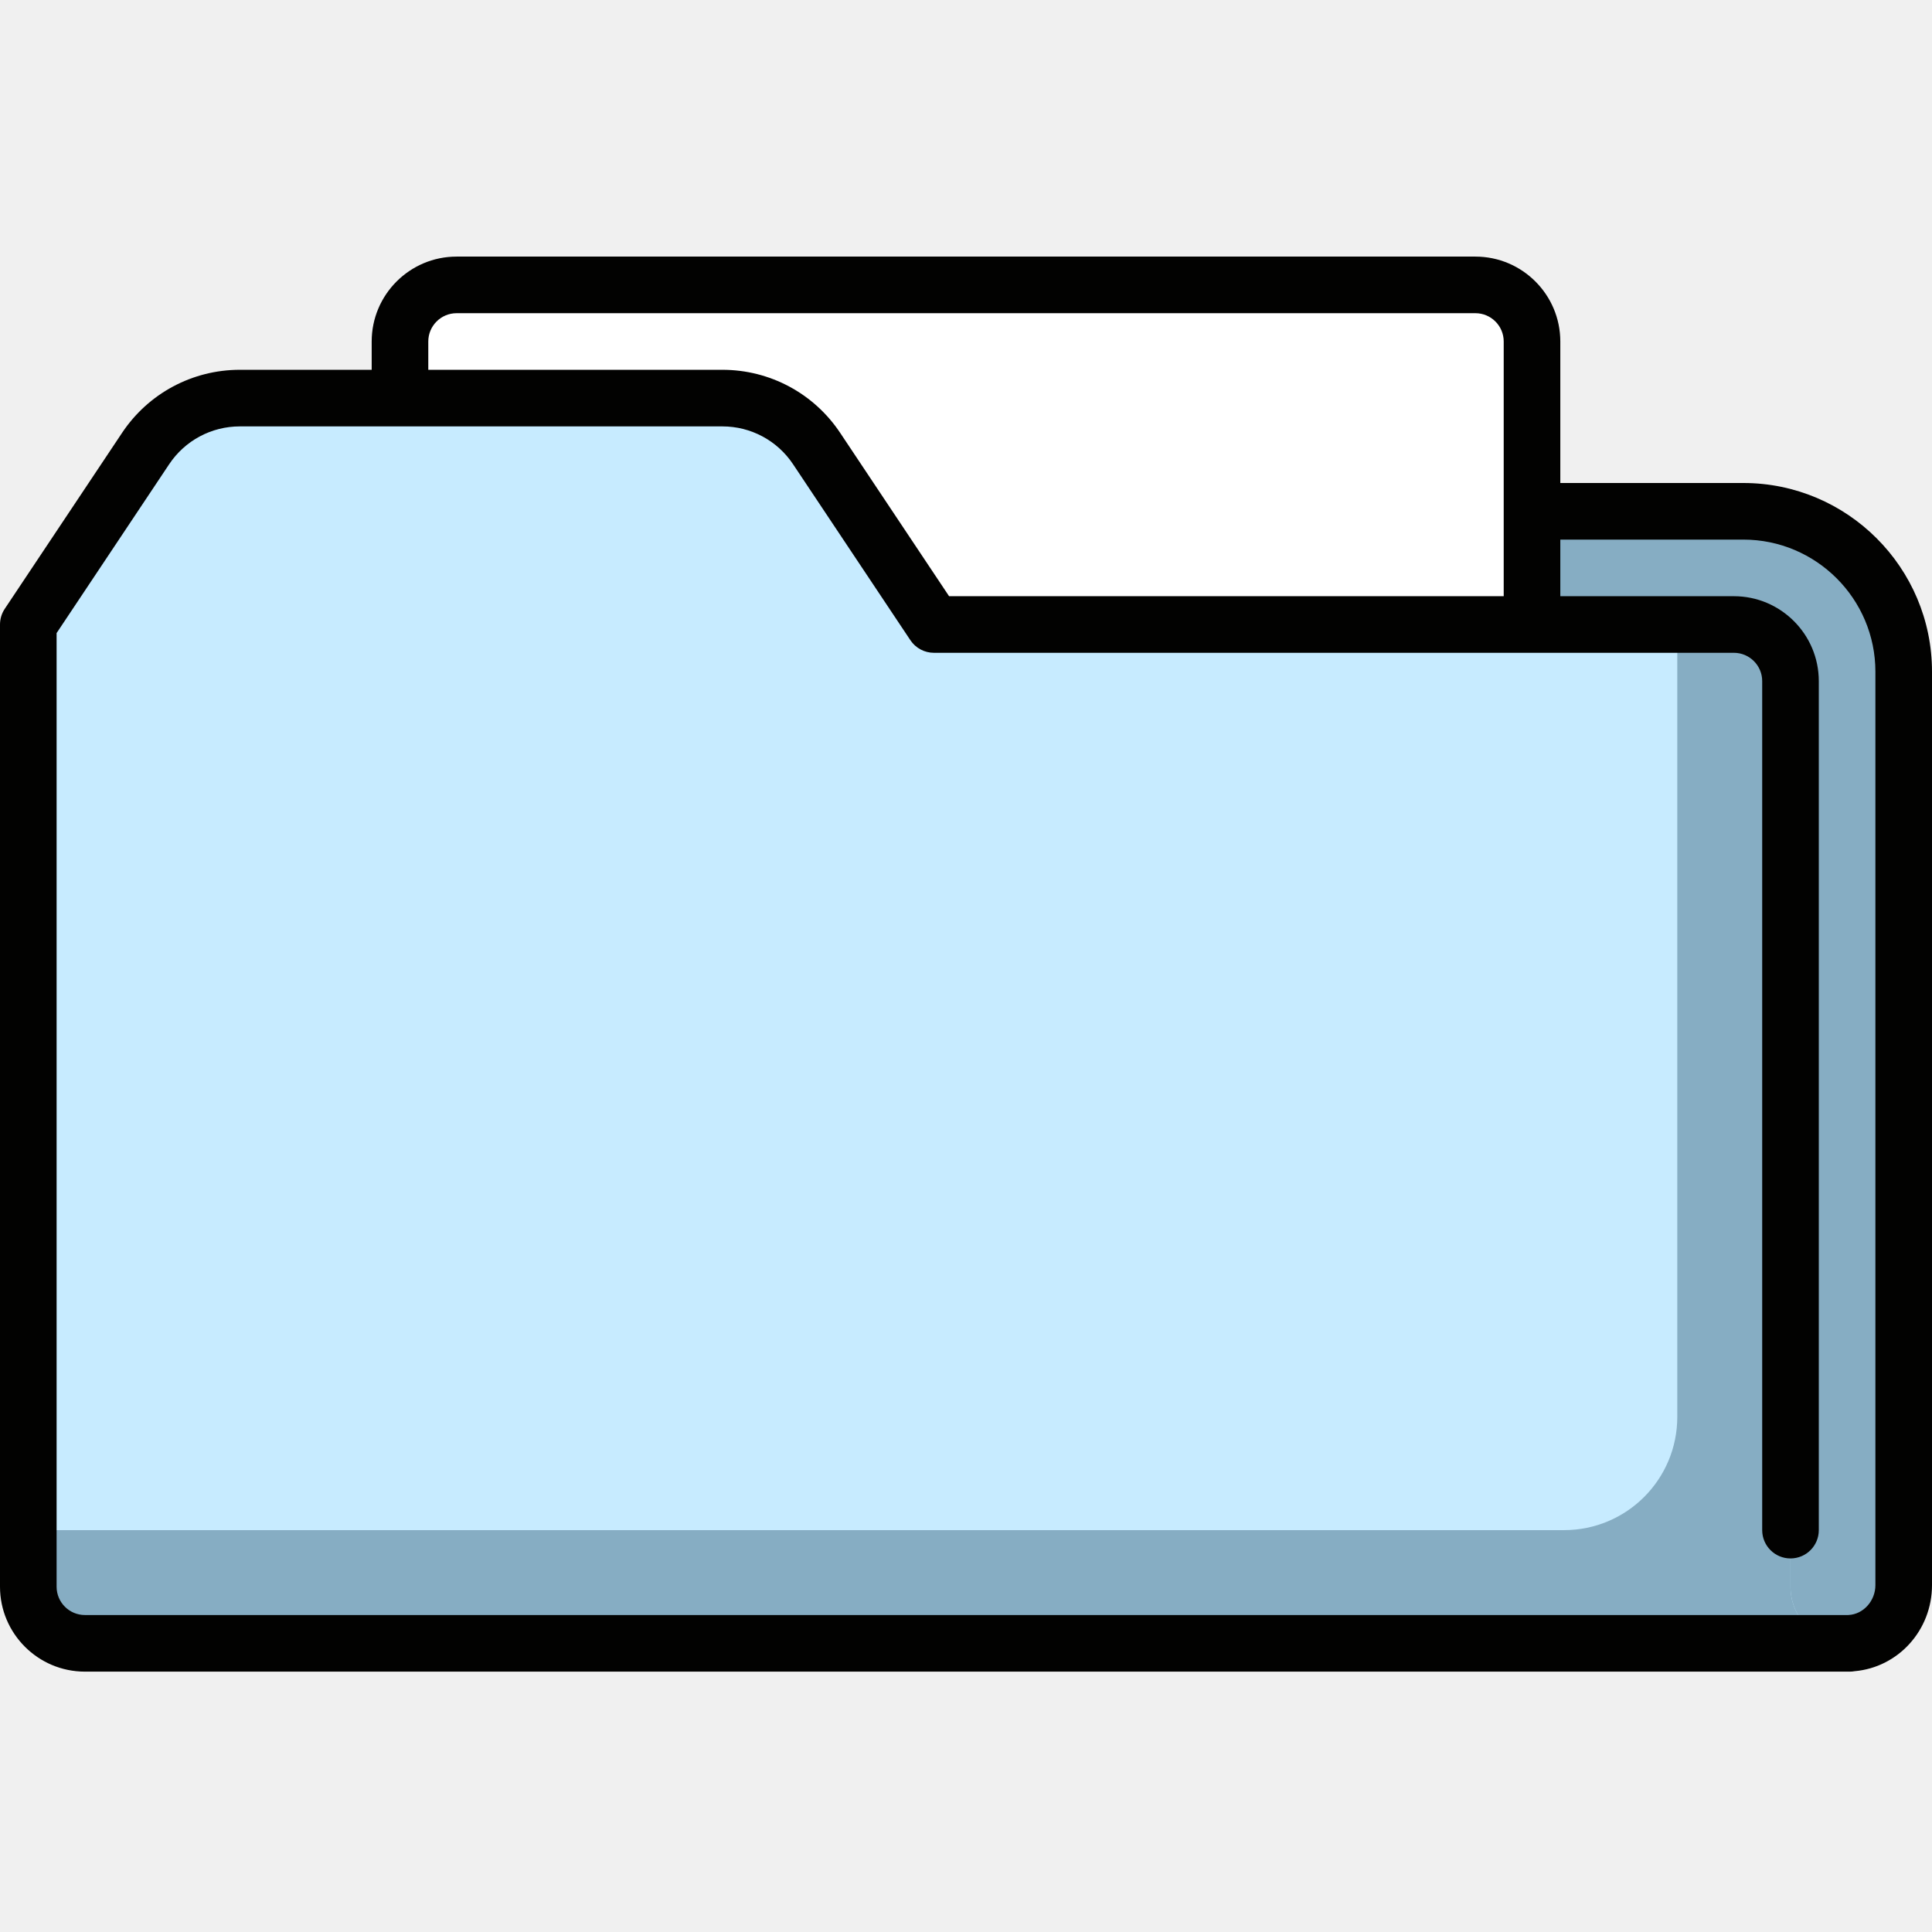
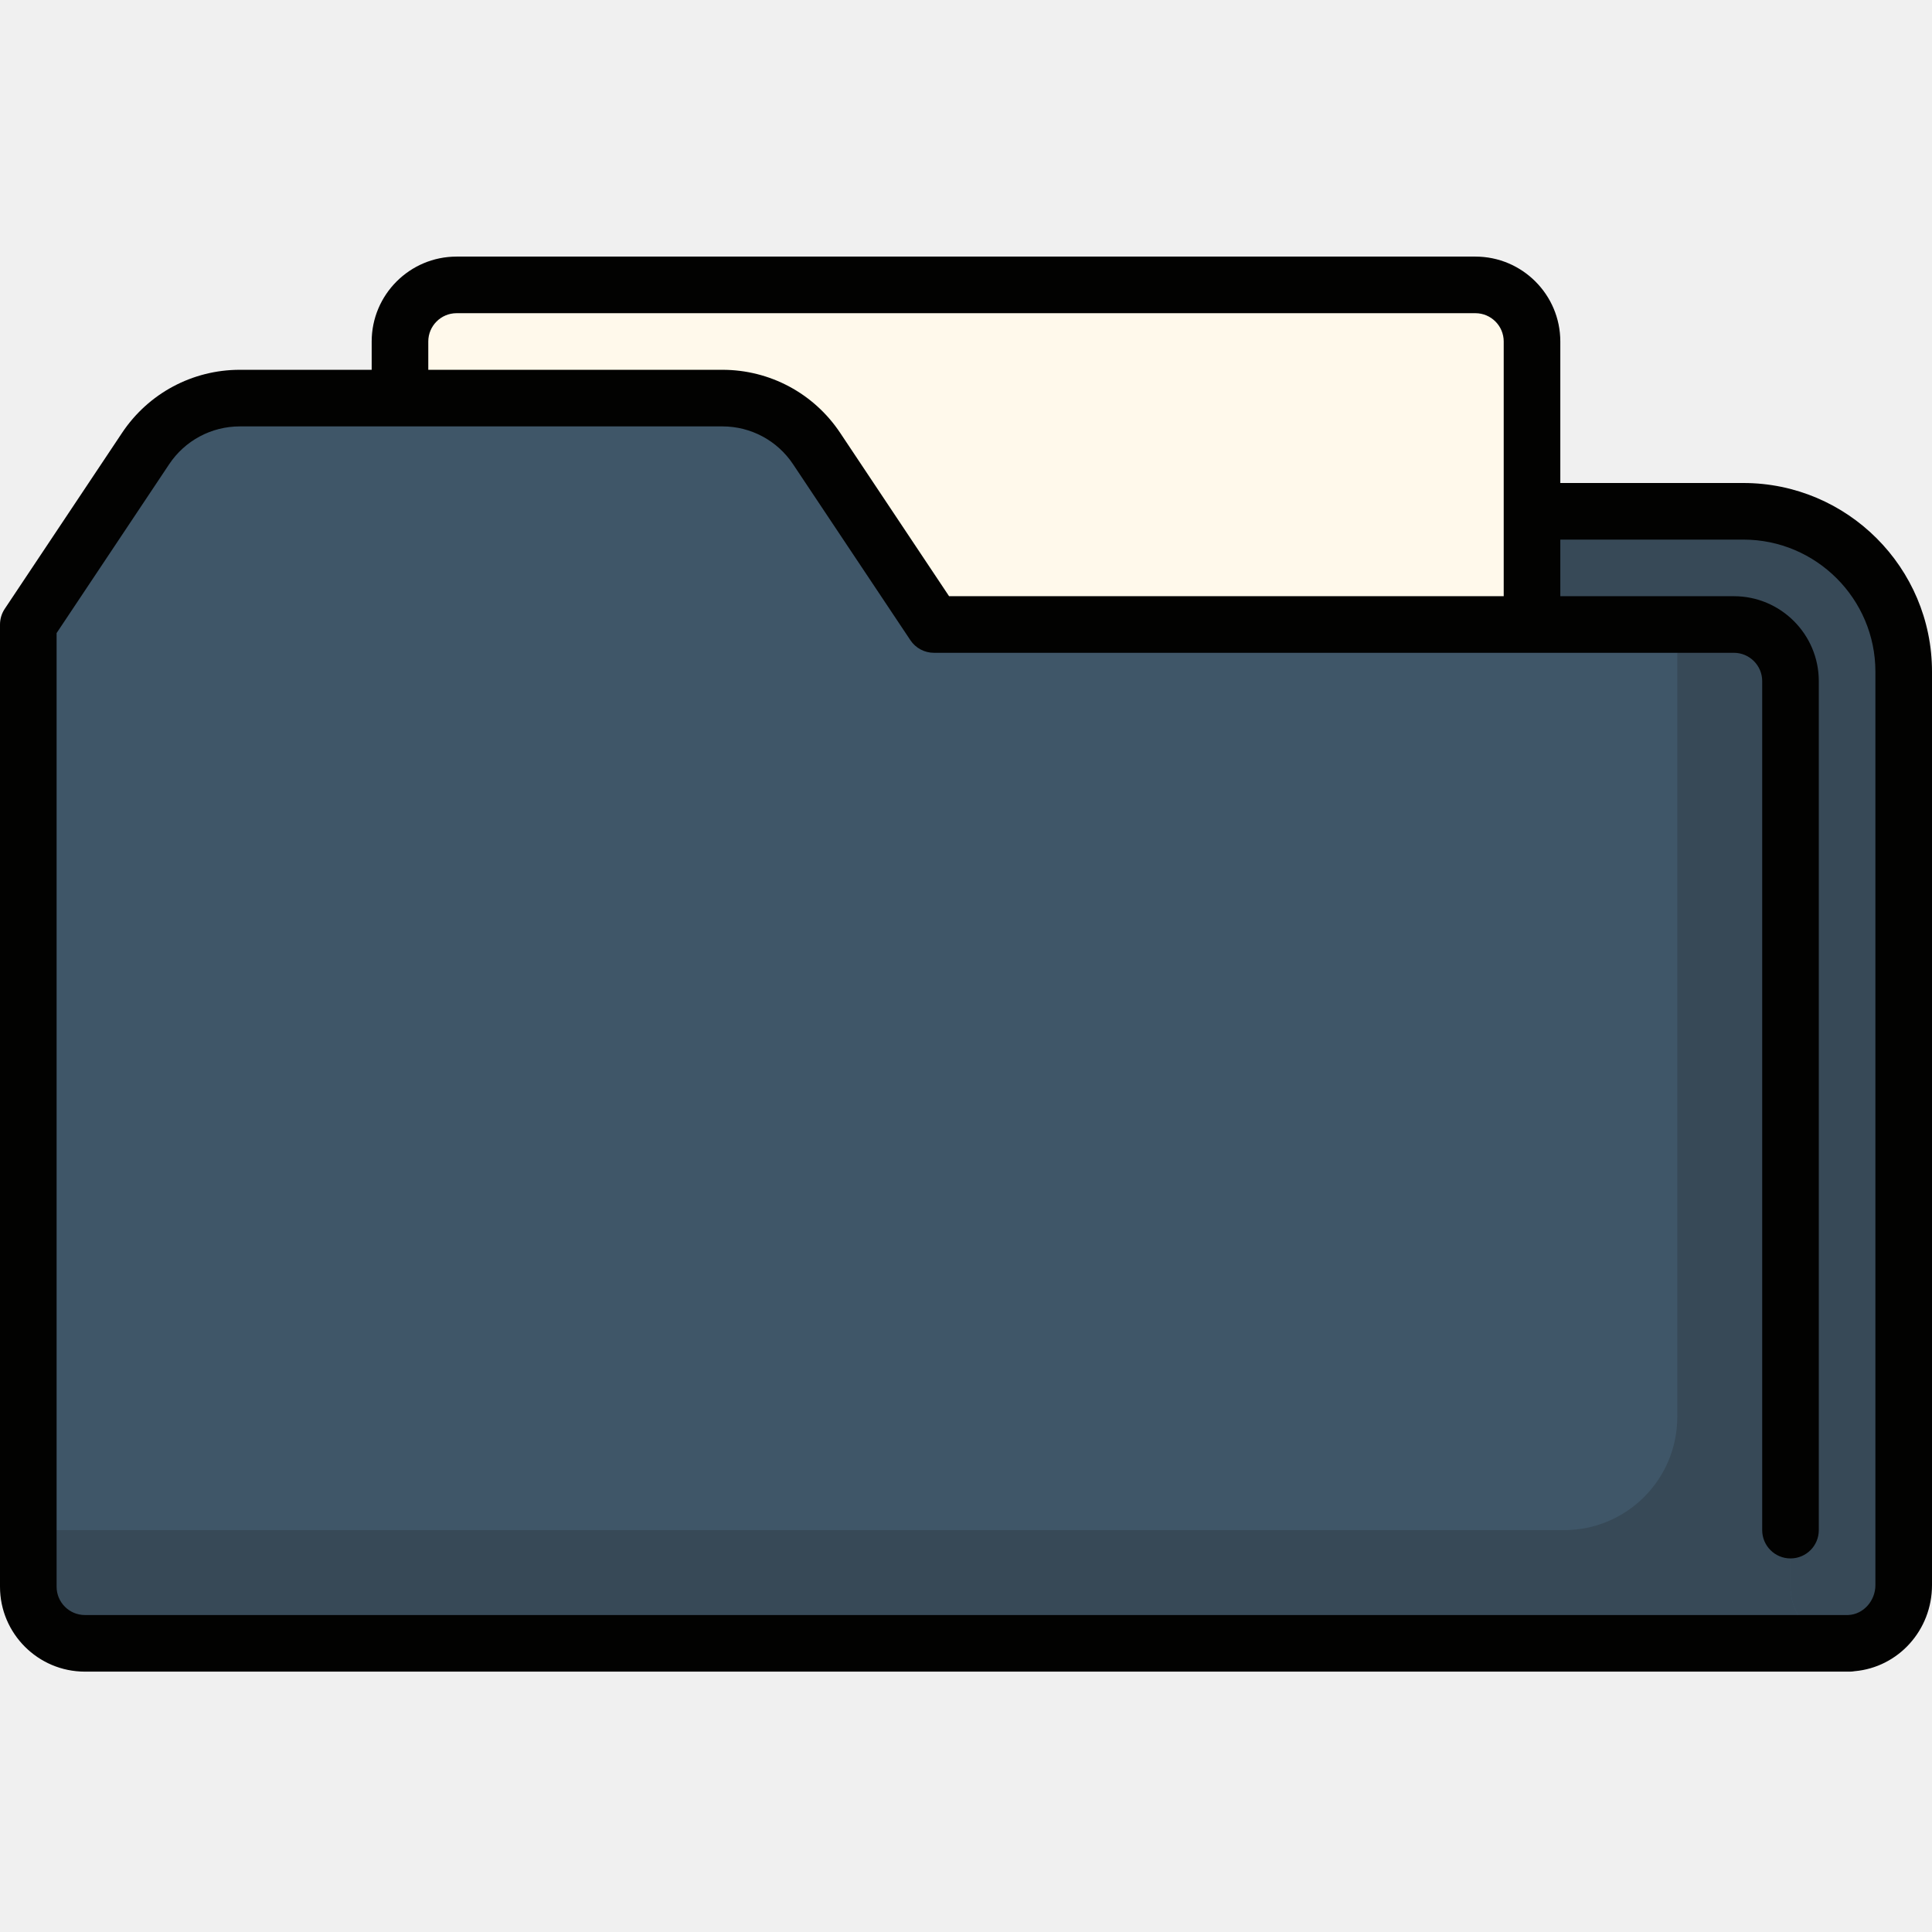
<svg xmlns="http://www.w3.org/2000/svg" height="512px" viewBox="0 -68 512.001 512" width="512px" class="">
  <g>
-     <path d="m462 67.5c-7.262 0-234.496 0-234.5 0v141.5l253 158.5 9.727-.016c8.066-.383 14.273-7.332 14.273-15.406v-242.078c0-23.473-19.027-42.5-42.5-42.5zm0 0" fill="#ff983b" data-original="#FF983B" class="" style="fill:#86ADC3" data-old_color="#ff983b" />
-     <path d="m121 7.5h270c8.285 0 15 6.715 15 15v115.004h-300v-115.004c0-8.285 6.715-15 15-15zm0 0" fill="#fff9eb" data-original="#FFF9EB" class="active-path" style="fill:#FFFFFF" data-old_color="#fff9eb" />
-     <path d="m474.5 352.5v-240c0-8.285-6.715-15-15-15h-211.996l-31.098-46.641c-5.562-8.348-14.93-13.359-24.961-13.359h-127.887c-10.031 0-19.398 5.012-24.961 13.359l-31.098 46.641v255c0 8.285 6.715 15 15 15h467.727v-.016c-8.617.402-15.727-6.457-15.727-14.984zm0 0" fill="#ffcf5d" data-original="#FFCF5D" class="" style="fill:#C7EBFF" data-old_color="#ffcf5d" />
-     <path d="m490.227 367.484c-8.617.406-15.727-6.457-15.727-14.984v-240c0-8.285-6.715-15-15-15h-15v210c0 16.57-13.43 30-30 30h-407v15c0 8.285 6.715 15 15 15h467.727zm0 0" fill="#ff983b" data-original="#FF983B" class="" style="fill:#86ADC3" data-old_color="#ff983b" />
-     <path d="m462 60h-48.5v-37.5c0-12.406-10.094-22.5-22.5-22.5h-270c-12.406 0-22.5 10.094-22.5 22.5v7.5h-34.941c-12.566 0-24.23 6.242-31.203 16.699l-31.094 46.641c-.824 1.23-1.262 2.68-1.262 4.16v255c0 12.406 10.094 22.5 22.5 22.5h467.727c.43 0 .848-.043 1.258-.113 11.57-1.02 20.516-10.848 20.516-22.809v-242.078c0-27.57-22.43-50-50-50zm-348.5-37.5c0-4.137 3.363-7.5 7.5-7.5h270c4.137 0 7.5 3.363 7.5 7.5v67.5h-146.984l-28.871-43.301c-6.969-10.457-18.633-16.699-31.199-16.699h-77.945zm-98.5 330v-252.727l29.836-44.754c4.184-6.273 11.184-10.02 18.723-10.02h127.887c7.539 0 14.539 3.746 18.719 10.02l31.098 46.641c1.391 2.09 3.73 3.34 6.242 3.34h211.996c4.137 0 7.5 3.367 7.5 7.5v225c0 4.145 3.355 7.5 7.5 7.5s7.5-3.355 7.5-7.5v-225c0-12.406-10.094-22.5-22.5-22.5h-46v-15h48.5c19.301 0 35 15.703 35 35v242.078c0 4.176-3.195 7.727-7.129 7.914-.031 0-.066.008-.098.008h-467.273c-4.137 0-7.5-3.363-7.5-7.5zm0 0" fill="#020201" data-original="#020201" class="" style="fill:#020201" />
+     <path d="m462 67.5c-7.262 0-234.496 0-234.5 0v141.5l253 158.5 9.727-.016c8.066-.383 14.273-7.332 14.273-15.406v-242.078c0-23.473-19.027-42.5-42.5-42.5zm0 0" fill="#ff983b" data-original="#FF983B" class="" style="fill:#374957" data-old_color="#ff983b" />
+     <path d="m121 7.5h270c8.285 0 15 6.715 15 15v115.004h-300v-115.004c0-8.285 6.715-15 15-15zm0 0" fill="#fff9eb" data-original="#FFF9EB" />
+     <path d="m474.5 352.5v-240c0-8.285-6.715-15-15-15h-211.996l-31.098-46.641c-5.562-8.348-14.93-13.359-24.961-13.359h-127.887c-10.031 0-19.398 5.012-24.961 13.359l-31.098 46.641v255c0 8.285 6.715 15 15 15h467.727v-.016c-8.617.402-15.727-6.457-15.727-14.984zm0 0" fill="#ffcf5d" data-original="#FFCF5D" class="active-path" style="fill:#3F5668" data-old_color="#ffcf5d" />
+     <path d="m490.227 367.484c-8.617.406-15.727-6.457-15.727-14.984v-240c0-8.285-6.715-15-15-15h-15v210c0 16.57-13.43 30-30 30h-407v15c0 8.285 6.715 15 15 15h467.727zm0 0" fill="#ff983b" data-original="#FF983B" class="" style="fill:#374957" data-old_color="#ff983b" />
+     <path d="m462 60h-48.5v-37.5c0-12.406-10.094-22.5-22.5-22.5h-270c-12.406 0-22.5 10.094-22.5 22.5v7.5h-34.941c-12.566 0-24.23 6.242-31.203 16.699l-31.094 46.641c-.824 1.23-1.262 2.68-1.262 4.16v255c0 12.406 10.094 22.5 22.5 22.5h467.727c.43 0 .848-.043 1.258-.113 11.57-1.02 20.516-10.848 20.516-22.809v-242.078c0-27.57-22.43-50-50-50zm-348.5-37.5c0-4.137 3.363-7.5 7.5-7.5h270c4.137 0 7.5 3.363 7.5 7.5v67.5h-146.984l-28.871-43.301c-6.969-10.457-18.633-16.699-31.199-16.699h-77.945zm-98.5 330v-252.727l29.836-44.754c4.184-6.273 11.184-10.02 18.723-10.02h127.887c7.539 0 14.539 3.746 18.719 10.02l31.098 46.641c1.391 2.09 3.73 3.34 6.242 3.34h211.996c4.137 0 7.5 3.367 7.5 7.5v225c0 4.145 3.355 7.5 7.5 7.5s7.5-3.355 7.5-7.5v-225c0-12.406-10.094-22.5-22.5-22.5h-46v-15h48.5c19.301 0 35 15.703 35 35v242.078c0 4.176-3.195 7.727-7.129 7.914-.031 0-.066.008-.098.008h-467.273c-4.137 0-7.5-3.363-7.5-7.5zm0 0" fill="#020201" data-original="#020201" class="" />
  </g>
</svg>
